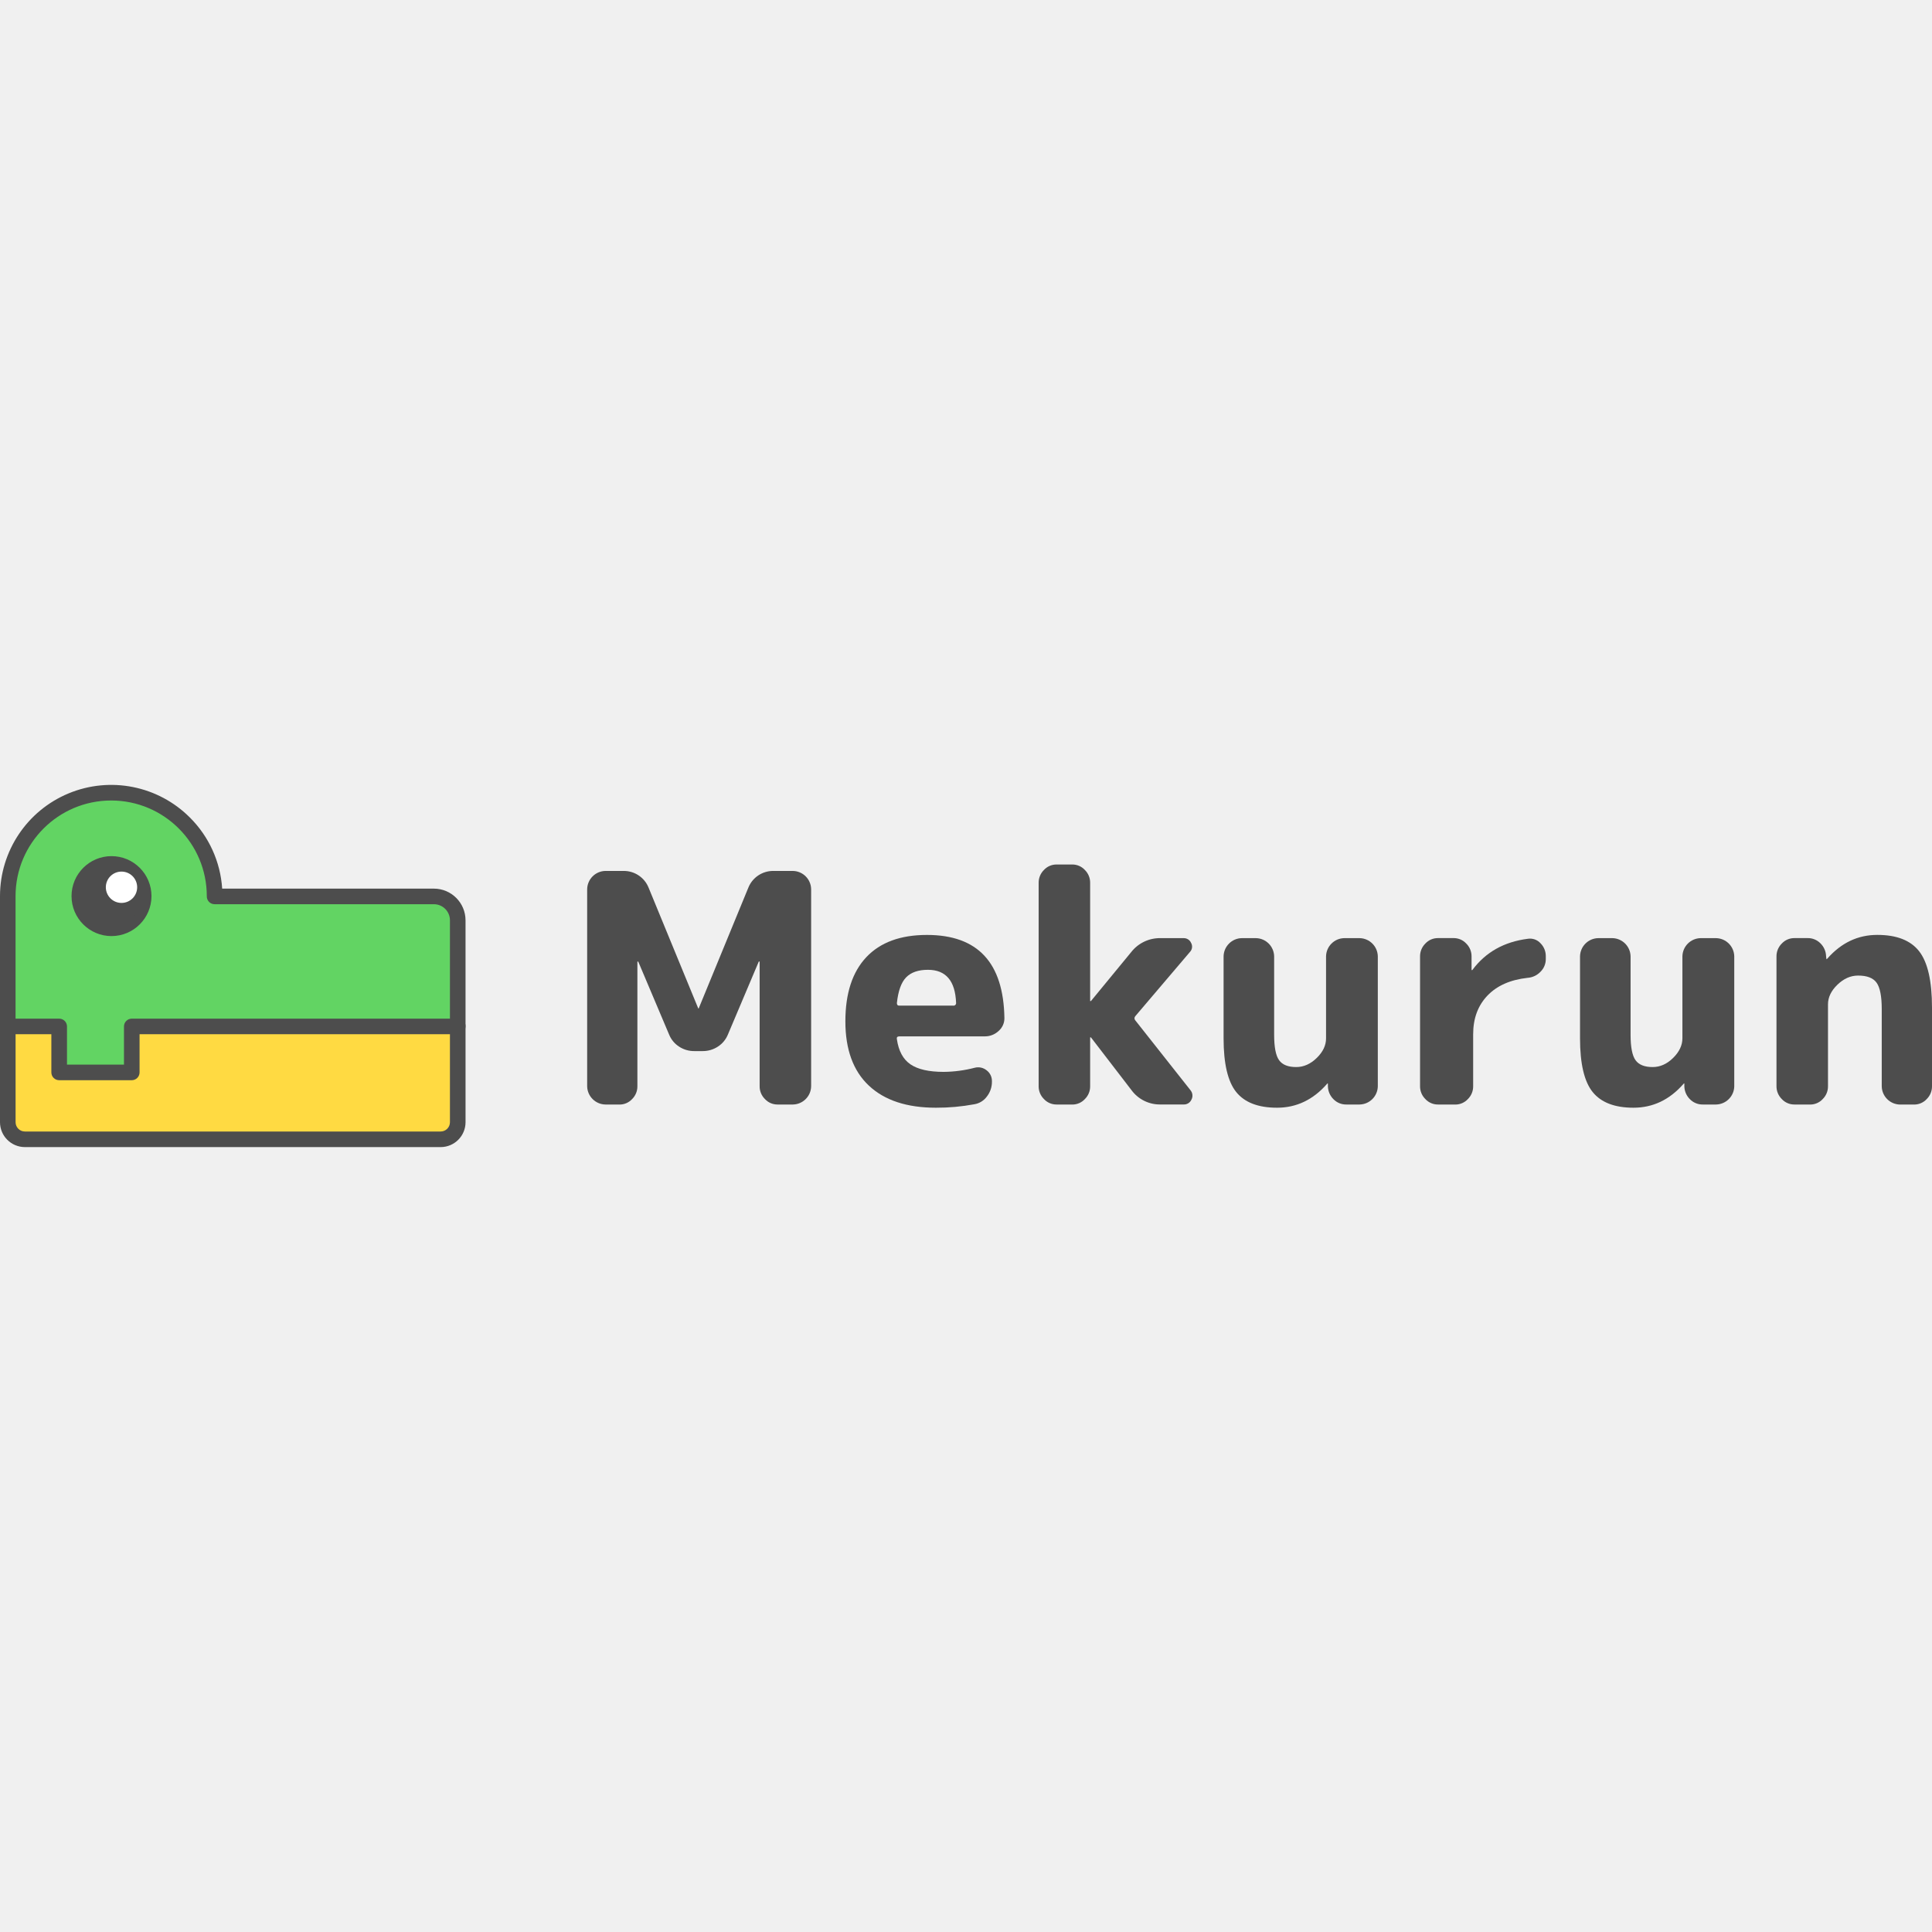
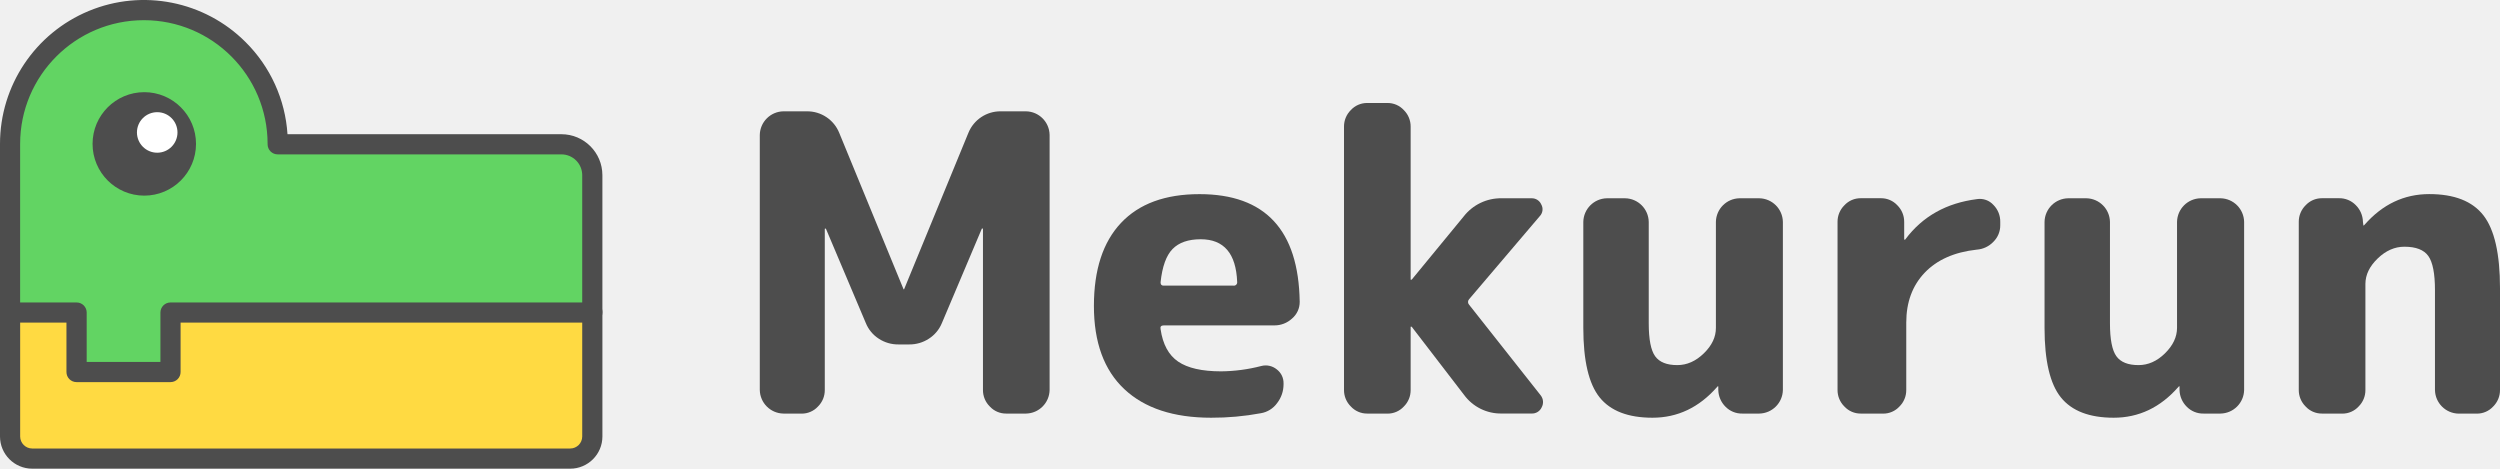
- <svg xmlns="http://www.w3.org/2000/svg" viewBox="0 0 1409.67 264.27" width="100" height="100">
+ <svg xmlns="http://www.w3.org/2000/svg" width="1409.67" height="264.27" viewBox="0 0 1409.67 264.27">
  <path d="M5.69,175.88H334a0,0,0,0,1,0,0v61.42a21.28,21.28,0,0,1-21.28,21.28H27A21.28,21.28,0,0,1,5.69,237.31V175.88a0,0,0,0,1,0,0Z" style="fill:#ffda42" />
  <path d="M321.51,264.27H18.16A18.18,18.18,0,0,1,0,246.11V175.88a5.68,5.68,0,0,1,5.69-5.68H334a5.68,5.68,0,0,1,5.68,5.68v70.23A18.17,18.17,0,0,1,321.51,264.27ZM11.37,181.57v64.54a6.8,6.8,0,0,0,6.79,6.79H321.51a6.79,6.79,0,0,0,6.79-6.79V181.57Z" style="fill:#4d4d4d" />
  <path d="M156.6,81.36v-.22a75.46,75.46,0,0,0-150.91,0v.22h0v94.88h37.5v33.53h53V176.24H334V98.77a17.42,17.42,0,0,0-17.41-17.41Z" style="fill:#62d463" />
  <path d="M96.15,215.46h-53a5.68,5.68,0,0,1-5.68-5.69V181.92H5.69A5.68,5.68,0,0,1,0,176.24V81.14A81.14,81.14,0,0,1,138.52,23.77a80.56,80.56,0,0,1,23.59,51.91H316.58a23.12,23.12,0,0,1,23.09,23.09v77.47a5.68,5.68,0,0,1-5.68,5.68H101.83v27.85A5.68,5.68,0,0,1,96.15,215.46ZM48.88,204.08H90.46V176.24a5.69,5.69,0,0,1,5.69-5.69H328.3V98.77a11.74,11.74,0,0,0-11.72-11.72h-160a5.68,5.68,0,0,1-5.69-5.7v-.2a69.77,69.77,0,1,0-139.54,0v.21a1.21,1.21,0,0,1,0,.19v89H43.19a5.68,5.68,0,0,1,5.69,5.69Z" style="fill:#4d4d4d" />
  <circle cx="81.36" cy="81.14" r="25.38" style="fill:#4d4d4d" />
  <path d="M81.36,110.31a29.17,29.17,0,1,1,29.17-29.17A29.2,29.2,0,0,1,81.36,110.31Zm0-50.75A21.59,21.59,0,1,0,103,81.14,21.6,21.6,0,0,0,81.36,59.56Z" style="fill:#4d4d4d" />
  <circle cx="88.65" cy="74.68" r="11.43" style="fill:#fff" />
  <path d="M441.73,233.2a13.56,13.56,0,0,1-13.31-13.3V76.08a13.56,13.56,0,0,1,13.31-13.31H455a19.45,19.45,0,0,1,18.21,12.14l36.19,88a.2.2,0,0,0,.23.23c.16,0,.24-.07.24-.23l36.18-88A19.48,19.48,0,0,1,564.3,62.77h14.24a13.54,13.54,0,0,1,13.3,13.31V219.9a13.54,13.54,0,0,1-13.3,13.3H567.33a12.39,12.39,0,0,1-9.22-4,12.93,12.93,0,0,1-3.85-9.33V129.08a.21.21,0,0,0-.24-.24c-.31,0-.46.08-.46.24l-22.42,53a19.11,19.11,0,0,1-7.35,8.88,19.91,19.91,0,0,1-11.09,3.26h-6.07A19.86,19.86,0,0,1,495.54,191a19,19,0,0,1-7.35-8.88l-22.42-53c0-.16-.15-.24-.46-.24a.21.21,0,0,0-.24.24V219.9a12.93,12.93,0,0,1-3.85,9.33,12.39,12.39,0,0,1-9.22,4Z" style="fill:#4d4d4d" />
  <path d="M682.89,235.54q-31.74,0-48.91-16.11T616.82,172.5q0-30.58,15.29-46.81t44.25-16.22q55.56,0,56.5,60.7a12.2,12.2,0,0,1-4.32,9.45,14.5,14.5,0,0,1-9.93,3.86H656.28c-1.56,0-2.18.7-1.87,2.1q1.86,12.84,9.92,18.32t24.17,5.49a93.34,93.34,0,0,0,22.64-3,9.84,9.84,0,0,1,8.76,1.87,9.63,9.63,0,0,1,3.85,7.94v.47a17.21,17.21,0,0,1-3.62,10.62,14.14,14.14,0,0,1-9.22,5.72A150.3,150.3,0,0,1,682.89,235.54Zm-5.83-100.63q-10.51,0-15.88,5.49t-6.77,18.79c0,1.25.54,1.87,1.64,1.87H695.5a1.86,1.86,0,0,0,2.1-2.1Q696.67,134.92,677.06,134.91Z" style="fill:#4d4d4d" />
  <path d="M770.91,233.2a12.39,12.39,0,0,1-9.22-4,12.93,12.93,0,0,1-3.85-9.33V71.41a13,13,0,0,1,3.85-9.34,12.42,12.42,0,0,1,9.22-4h11.44a12.42,12.42,0,0,1,9.22,4,13,13,0,0,1,3.85,9.34v86.15c0,.16.08.23.24.23l.46-.23,29.19-35.49a26.55,26.55,0,0,1,21.48-10.27H863.6a5.78,5.78,0,0,1,5.48,3.5,5.54,5.54,0,0,1-.81,6.54l-39.93,46.93a2.25,2.25,0,0,0,0,3l40.39,51.13a6.14,6.14,0,0,1,.58,6.77,5.92,5.92,0,0,1-5.71,3.5H846.79a25.69,25.69,0,0,1-21.25-10.5l-29.42-38.29a.68.68,0,0,0-.46-.23.21.21,0,0,0-.24.23V219.9a12.93,12.93,0,0,1-3.85,9.33,12.39,12.39,0,0,1-9.22,4Z" style="fill:#4d4d4d" />
  <path d="M931.77,235.54q-20.55,0-29.77-11.44t-9.22-39.22V125.11a13.56,13.56,0,0,1,13.31-13.31h10.27a13.56,13.56,0,0,1,13.31,13.31v57.2q0,13.55,3.61,18.56t12.49,5q8.18,0,15-6.66t6.77-14.35V125.11a13.56,13.56,0,0,1,13.3-13.31H992a13.56,13.56,0,0,1,13.31,13.31V219.9A13.56,13.56,0,0,1,992,233.2h-9.57a12.85,12.85,0,0,1-9.46-3.85,13.72,13.72,0,0,1-4.08-9.45V218a.22.22,0,0,0-.24-.24l-.46.47Q953,235.54,931.77,235.54Z" style="fill:#4d4d4d" />
  <path d="M1049.2,233.2a12.39,12.39,0,0,1-9.22-4,12.93,12.93,0,0,1-3.85-9.33V125.11a13,13,0,0,1,3.85-9.34,12.42,12.42,0,0,1,9.22-4h11.44a12.42,12.42,0,0,1,9.22,4,13,13,0,0,1,3.85,9.34v9.8a.21.21,0,0,0,.24.24c.31,0,.46-.08.46-.24q14.47-19.36,40.39-22.64a10.34,10.34,0,0,1,9.22,3.27,13.24,13.24,0,0,1,3.86,9.57V127a12.94,12.94,0,0,1-3.86,9.33,14.36,14.36,0,0,1-9.45,4.44q-18.91,2.1-29.3,13t-10.39,28.13V219.9a12.93,12.93,0,0,1-3.85,9.33,12.39,12.39,0,0,1-9.22,4Z" style="fill:#4d4d4d" />
  <path d="M1191.84,235.54q-20.53,0-29.76-11.44t-9.23-39.22V125.11a13.56,13.56,0,0,1,13.31-13.31h10.28a13.56,13.56,0,0,1,13.3,13.31v57.2q0,13.55,3.62,18.56t12.49,5q8.18,0,14.94-6.66t6.77-14.35V125.11a13.56,13.56,0,0,1,13.31-13.31h11.21a13.56,13.56,0,0,1,13.31,13.31V219.9a13.56,13.56,0,0,1-13.31,13.3h-9.57a12.85,12.85,0,0,1-9.46-3.85,13.67,13.67,0,0,1-4.08-9.45V218a.22.22,0,0,0-.24-.24l-.46.47Q1213.09,235.54,1191.84,235.54Z" style="fill:#4d4d4d" />
  <path d="M1309.28,233.2a12.39,12.39,0,0,1-9.23-4,13,13,0,0,1-3.85-9.33V125.11a13,13,0,0,1,3.85-9.34,12.43,12.43,0,0,1,9.23-4h9.57a12.87,12.87,0,0,1,9.45,3.85,13.73,13.73,0,0,1,4.09,9.46l.23,1.87a.21.21,0,0,0,.24.23l.46-.47q15.18-17.26,36.42-17.27t30.59,12q9.33,12,9.34,41V219.9a12.94,12.94,0,0,1-3.86,9.33,12.37,12.37,0,0,1-9.22,4h-10.27A13.56,13.56,0,0,1,1373,219.9V163.63q0-14-3.73-19.26t-13.54-5.25q-8.17,0-15.06,6.65t-6.89,14.36V219.9a12.93,12.93,0,0,1-3.85,9.33,12.4,12.4,0,0,1-9.22,4Z" style="fill:#4d4d4d" />
</svg>
